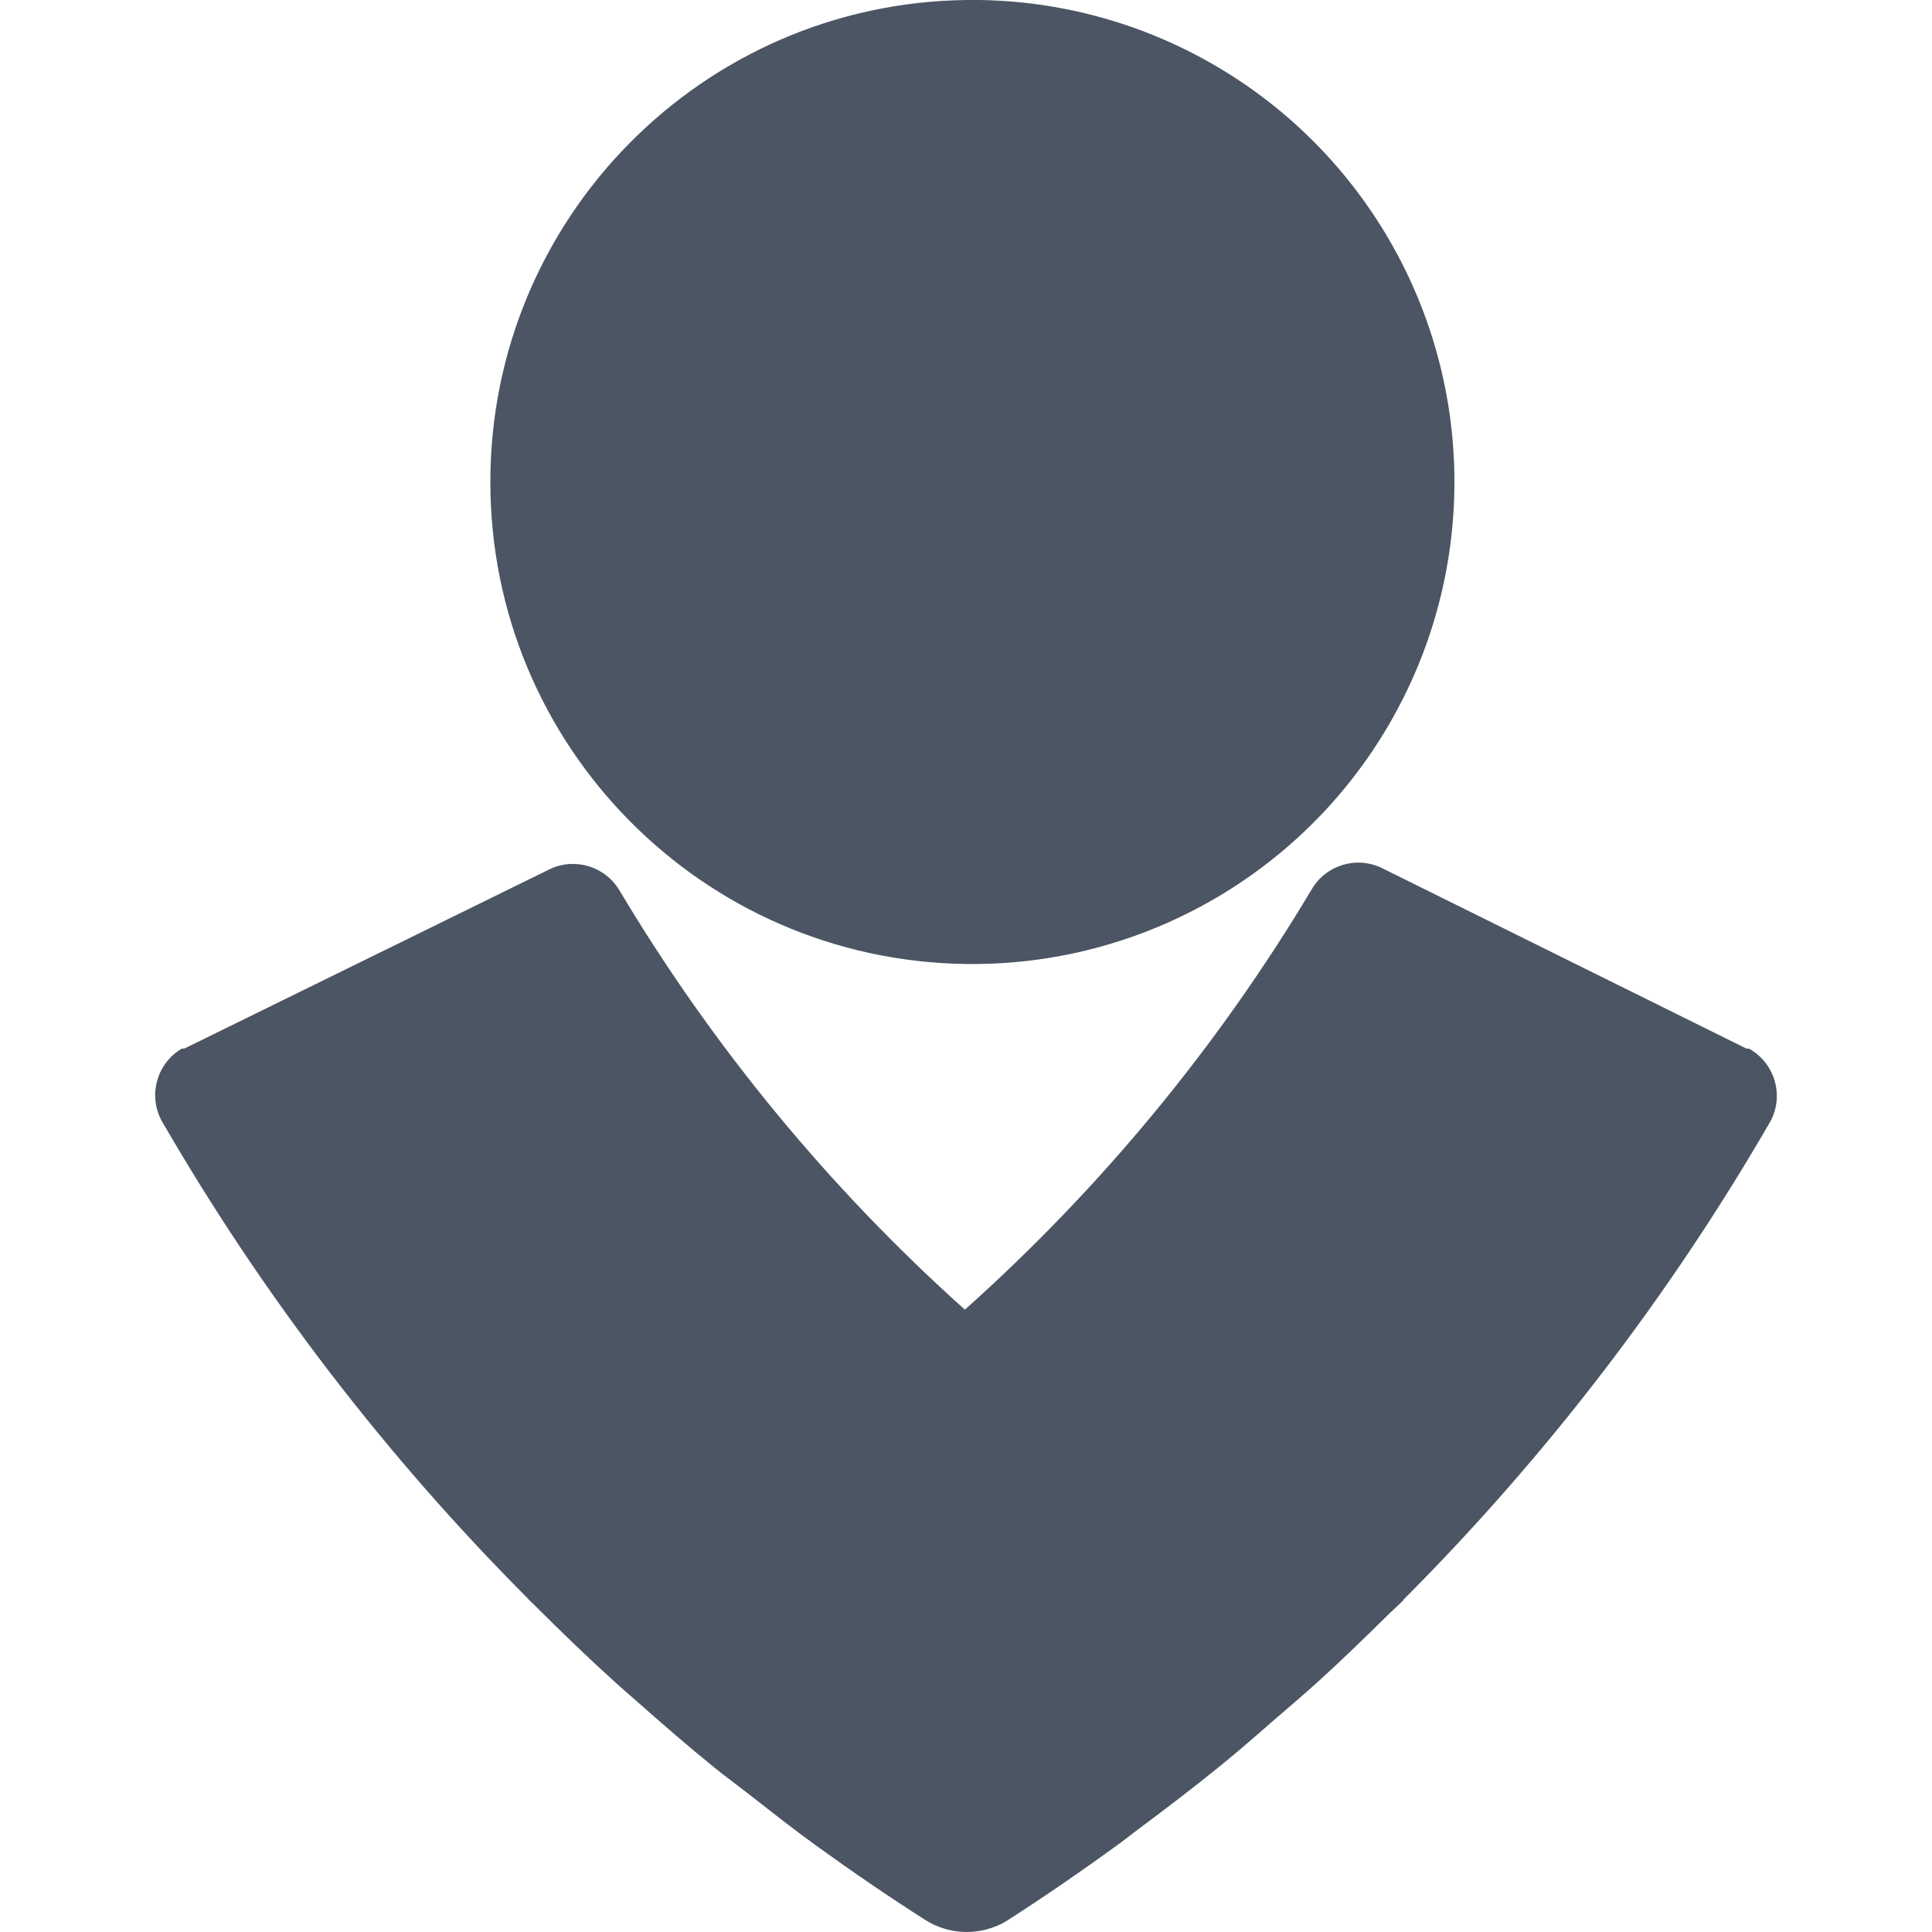
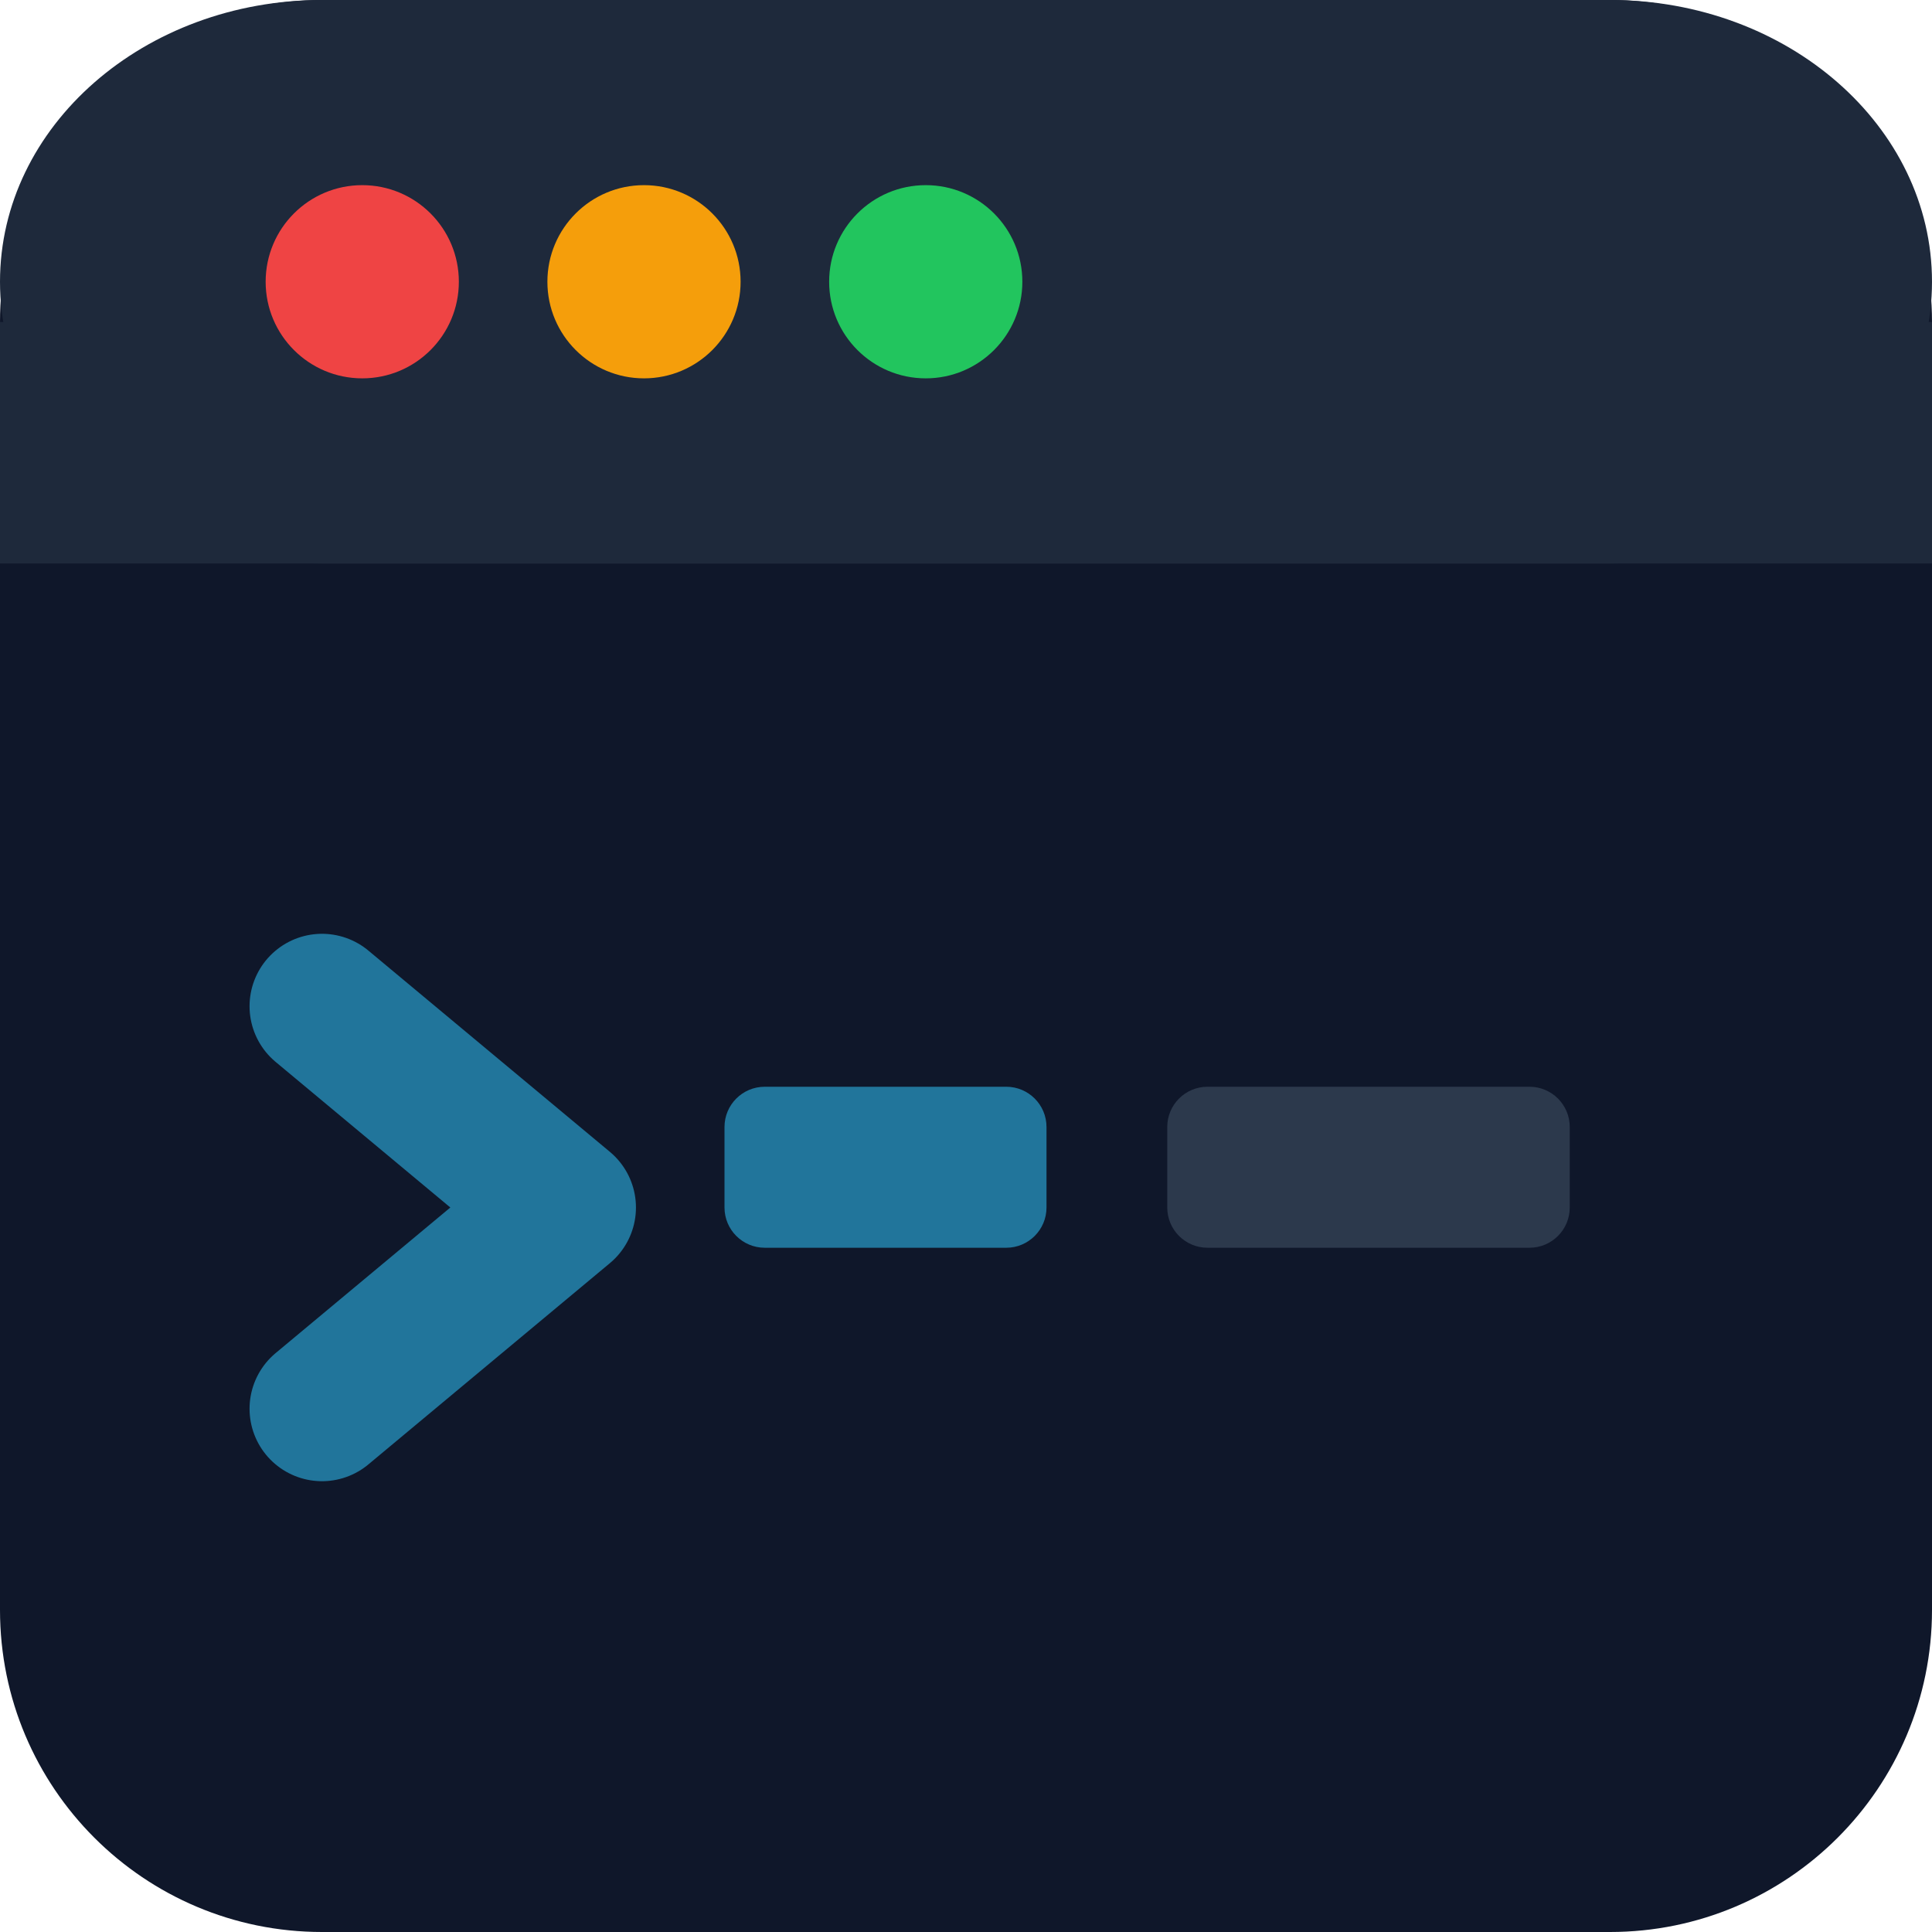
<svg xmlns="http://www.w3.org/2000/svg" role="img" viewBox="0 0 24 24">
-   <style>path{fill:#4B5563}@media (prefers-color-scheme:dark){path{fill:#9CA3AF}}</style>
-   <path d="M12.002 0a5.988 5.988 0 1 1 0 11.975 5.988 5.988 0 0 1 0-11.975zm9.723 13.026h-.03l-4.527-2.242a.671.671 0 0 0-.876.268 22.408 22.408 0 0 1-4.306 5.217 22.407 22.407 0 0 1-4.286-5.2.671.671 0 0 0-.876-.269l-4.535 2.226h-.03a.671.671 0 0 0-.248.902 28.85 28.85 0 0 0 4.55 5.933l-.002.001c.024.025.05.048.075.072.335.335.676.664 1.027.981.081.074.165.144.247.217.315.278.632.555.96.82.144.117.295.227.441.341.277.216.552.434.837.639.44.318.888.625 1.346.917a.963.963 0 0 0 1.007.017c.487-.312.962-.64 1.428-.98.068-.05.132-.103.2-.153.358-.266.713-.537 1.06-.82.234-.19.46-.39.688-.588.17-.147.34-.291.506-.442.295-.268.58-.545.864-.825.061-.06.127-.118.188-.179l-.004-.002a28.852 28.852 0 0 0 4.565-5.949.671.671 0 0 0-.269-.902z" />
+   <rect width="24" height="24" rx="4" fill="#0F172A" />
+   <rect width="24" height="7" rx="4" fill="#1E293B" />
+   <rect y="4" width="24" height="3" fill="#1E293B" />
+   <circle cx="4.5" cy="3.5" r="1.2" fill="#EF4444" />
+   <circle cx="8" cy="3.5" r="1.2" fill="#F59E0B" />
+   <circle cx="11.5" cy="3.5" r="1.2" fill="#22C55E" />
+   <path d="M4 12.5L7 15L4 17.5" stroke="#21759B" stroke-width="1.8" stroke-linecap="round" stroke-linejoin="round" fill="none" />
+   <rect x="9" y="13.5" width="4" height="2" rx="0.5" fill="#21759B" />
+   <rect x="14.5" y="13.5" width="5" height="2" rx="0.5" fill="#334155" opacity="0.8" />
</svg>
